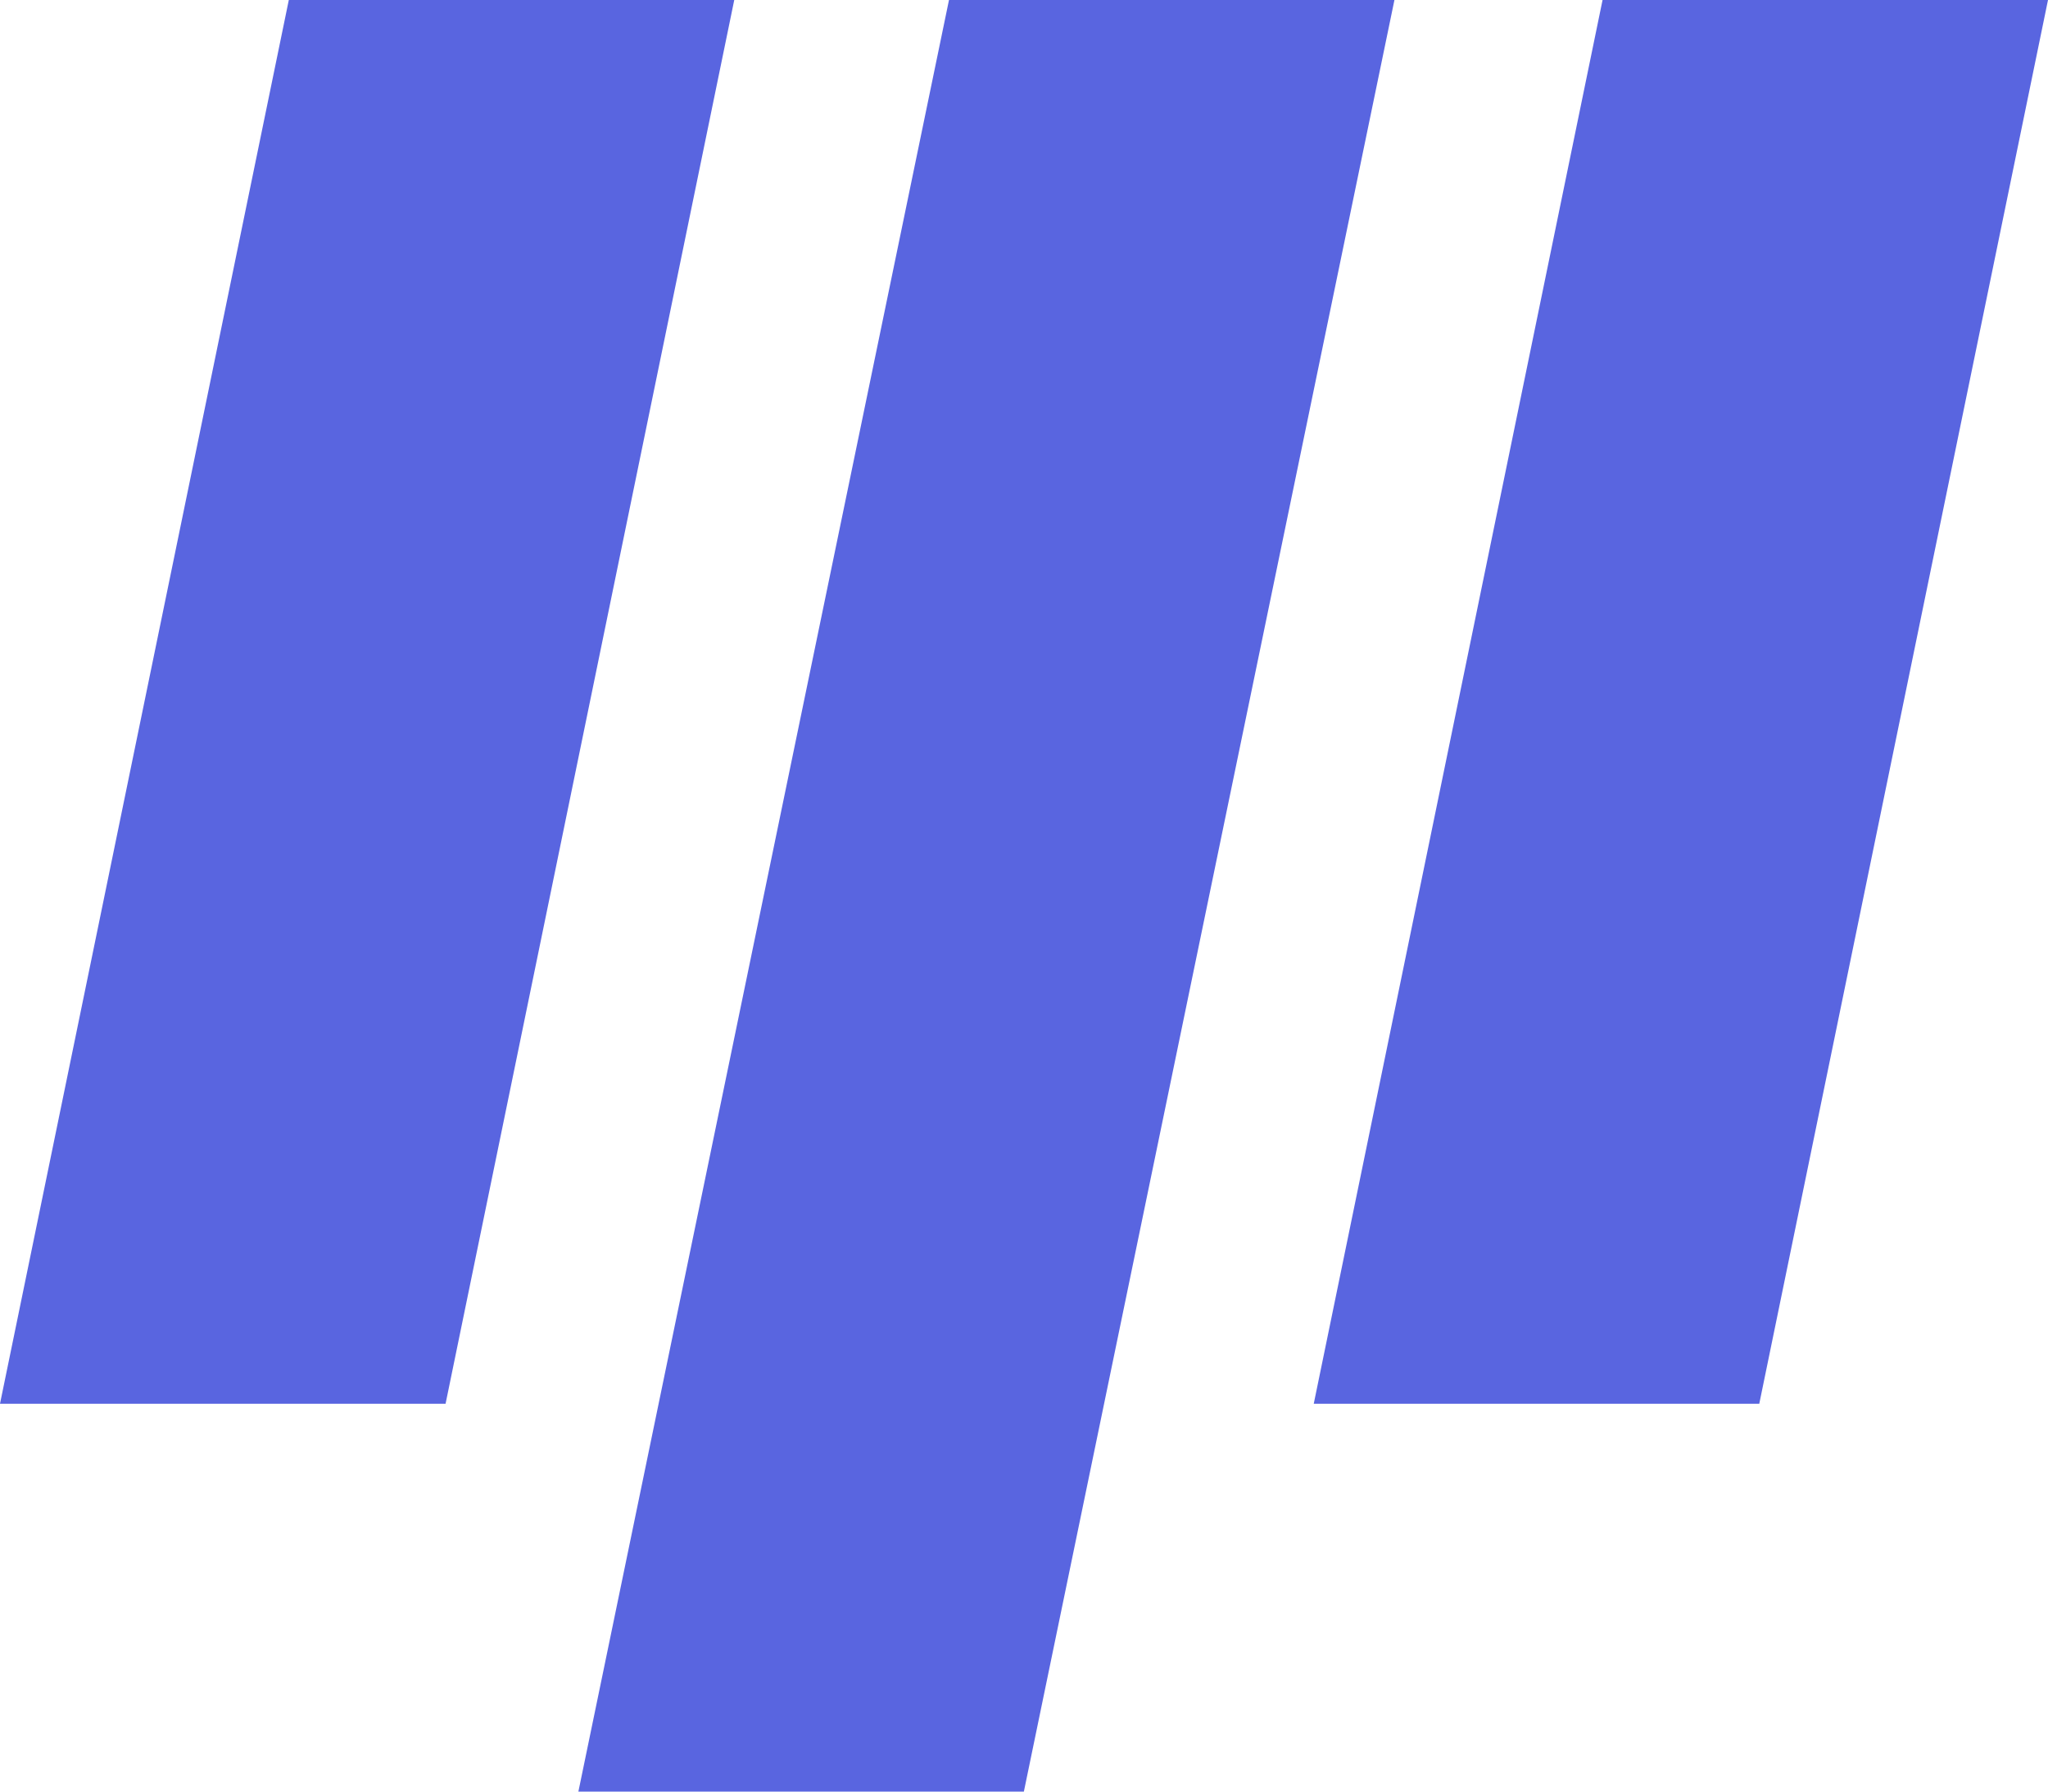
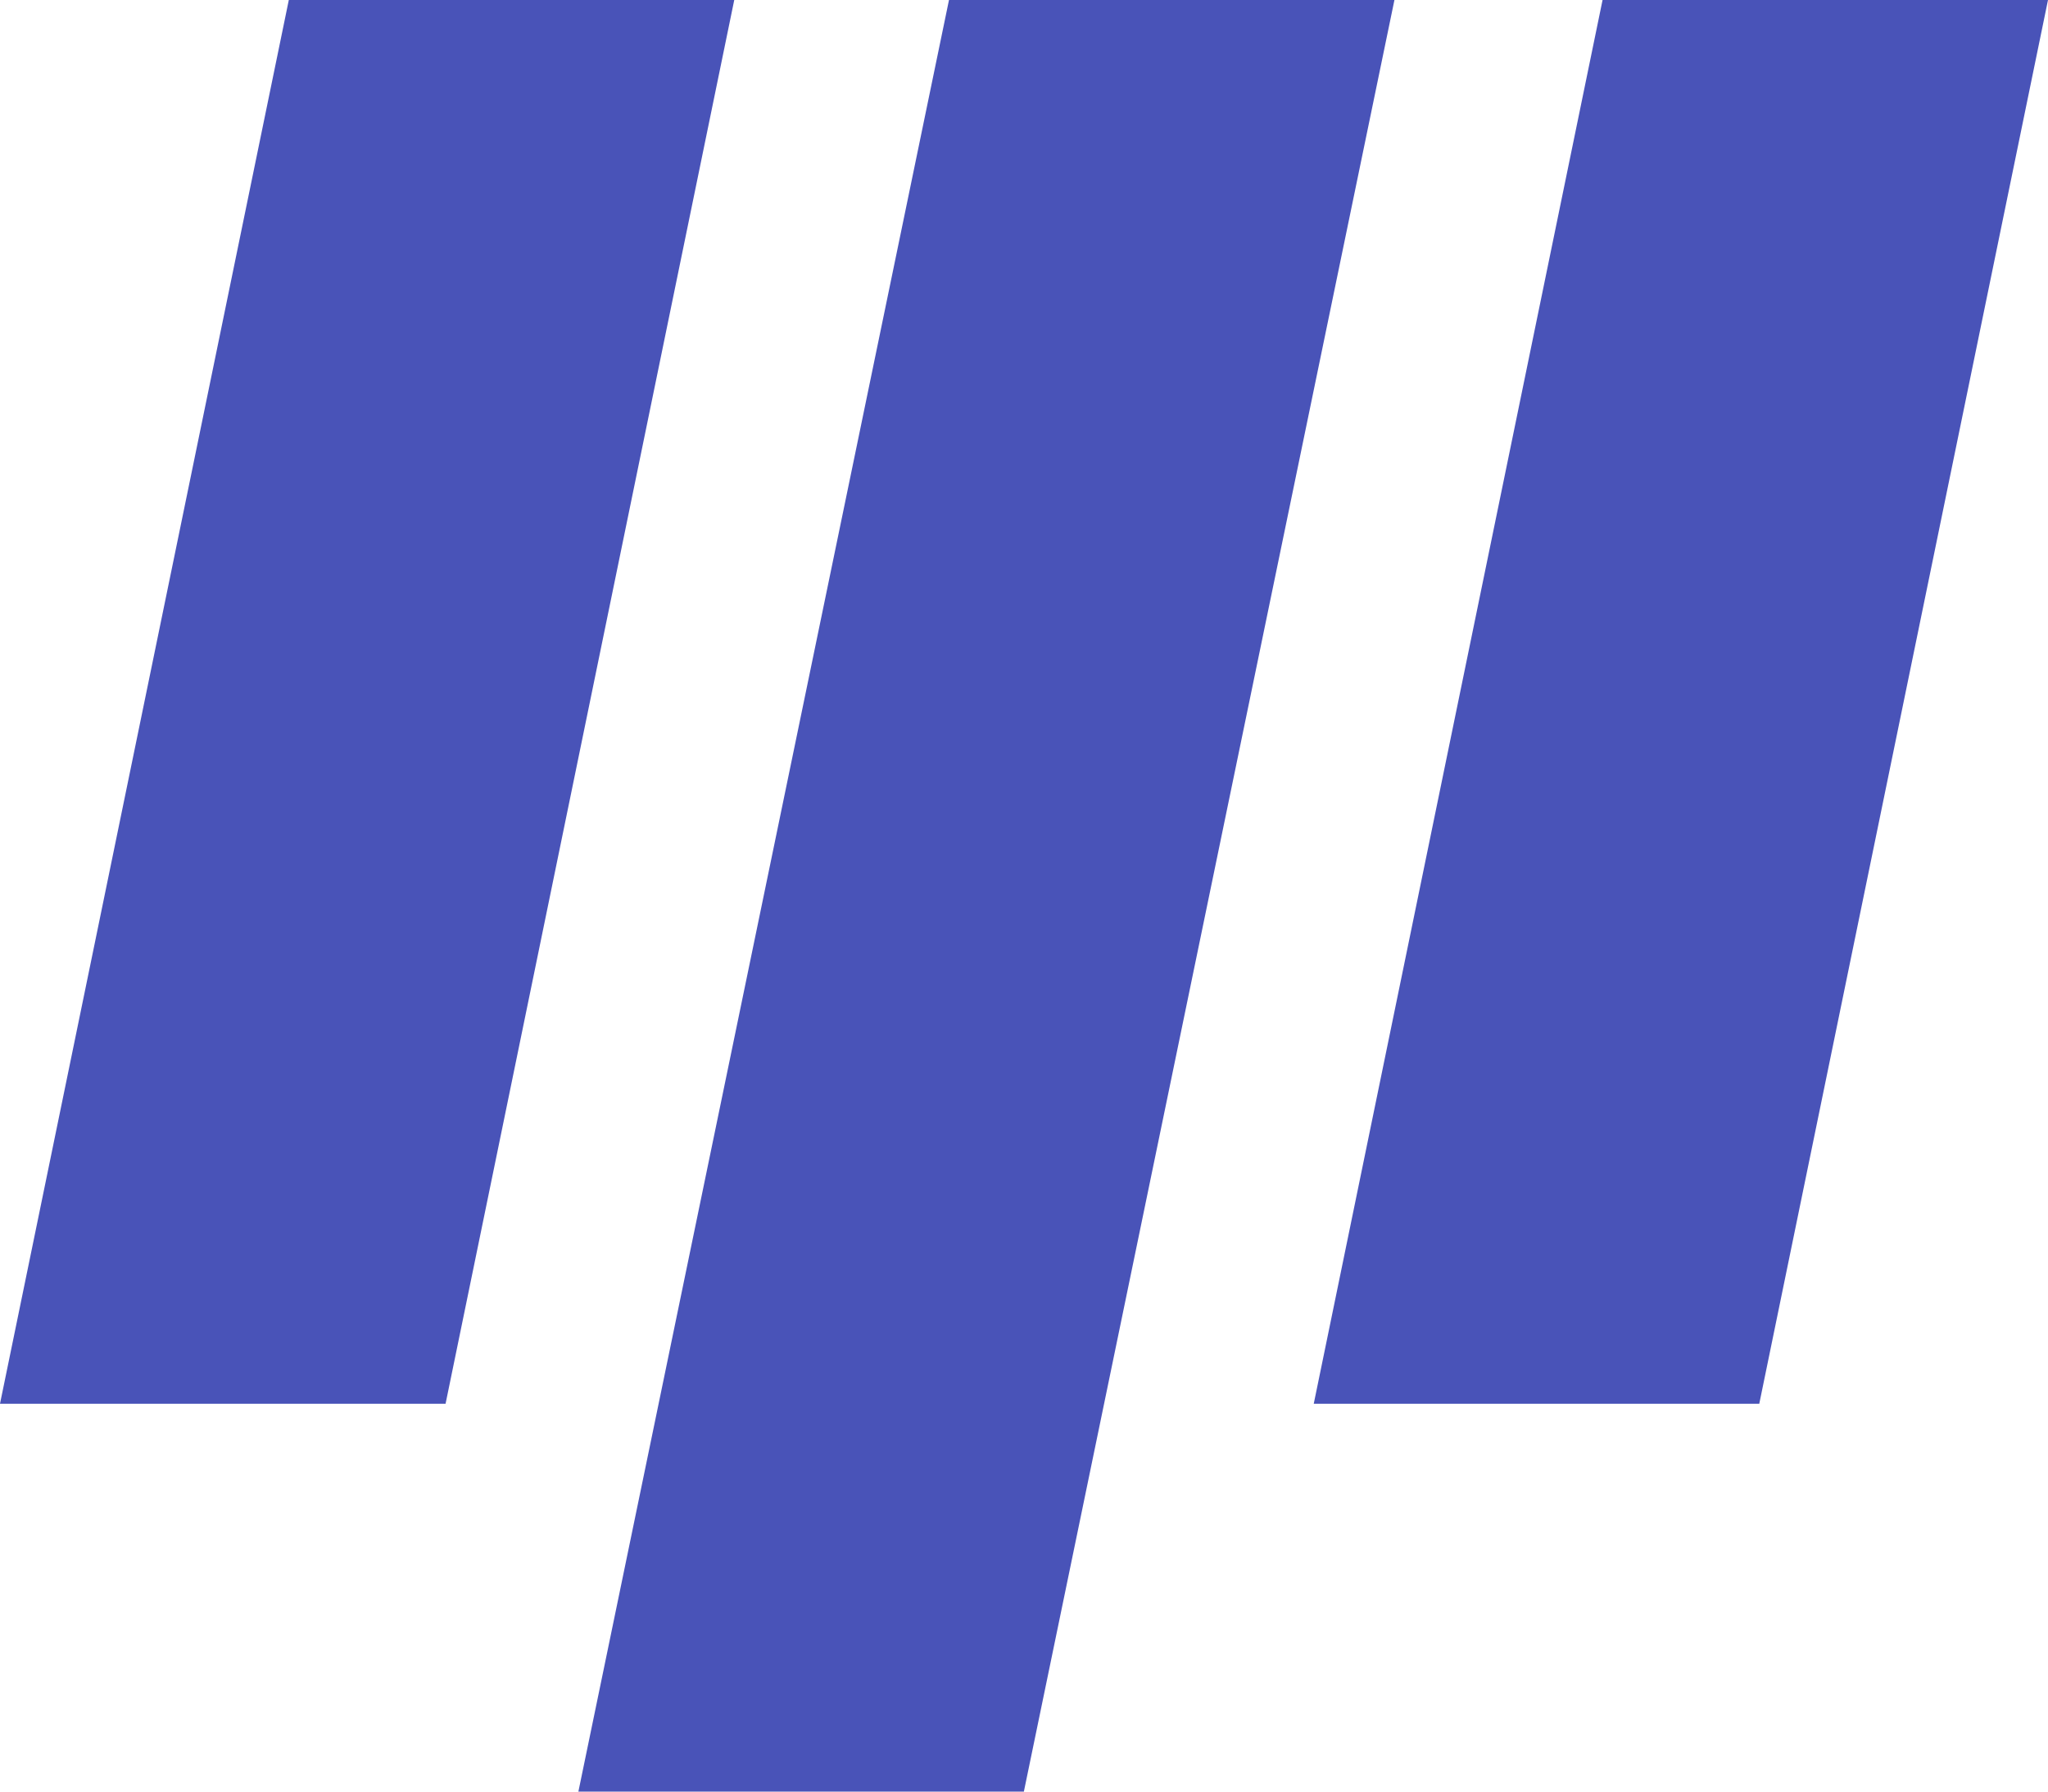
<svg xmlns="http://www.w3.org/2000/svg" width="48" height="42" viewBox="0 0 48 42" fill="none">
-   <path d="M22.242 0H32.682L23.997 42H13.556L22.242 0Z" fill="#5965E0" />
-   <path d="M37.56 0H48L41.233 32.908H30.791L37.56 0Z" fill="#5965E0" />
-   <path d="M6.769 0H17.209L10.443 32.908H0L6.769 0Z" fill="#5965E0" />
+   <path d="M22.242 0H32.682L23.997 42H13.556L22.242 0Z" fill="#4953B8" />
+   <path d="M37.56 0H48L41.233 32.908H30.791L37.56 0Z" fill="#4953B8" />
+   <path d="M6.769 0H17.209L10.443 32.908H0L6.769 0Z" fill="#4953B8" />
</svg>
